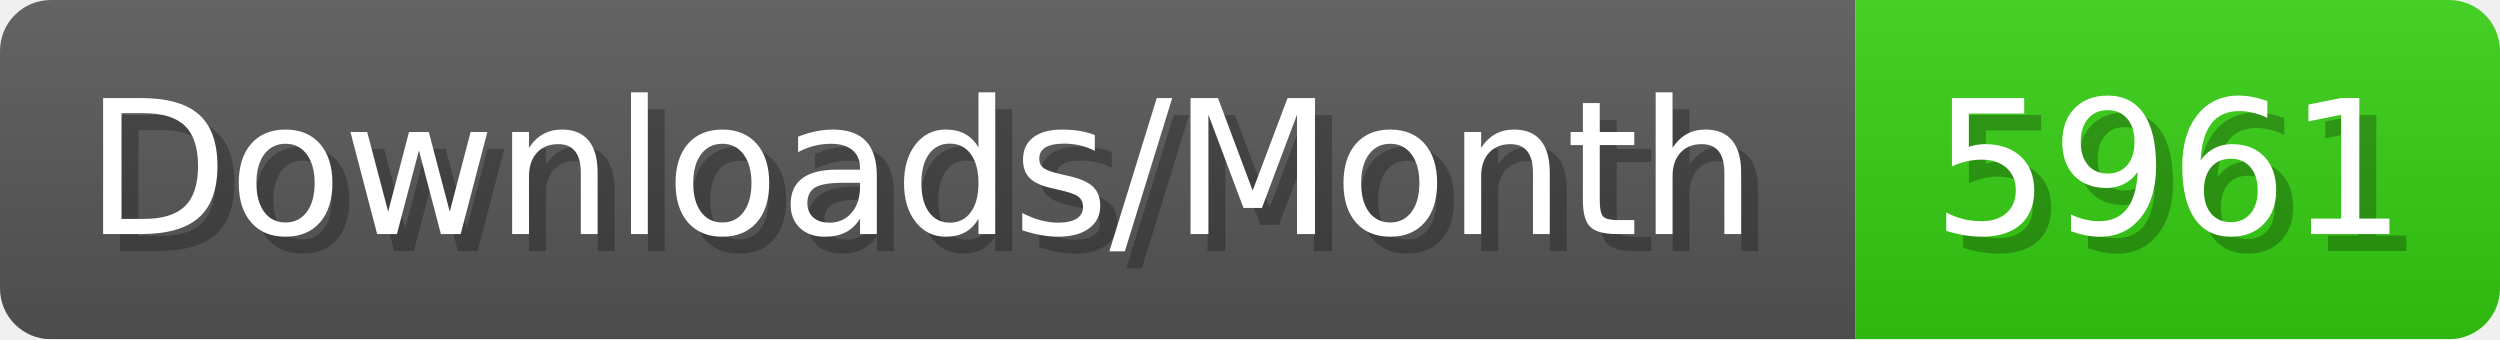
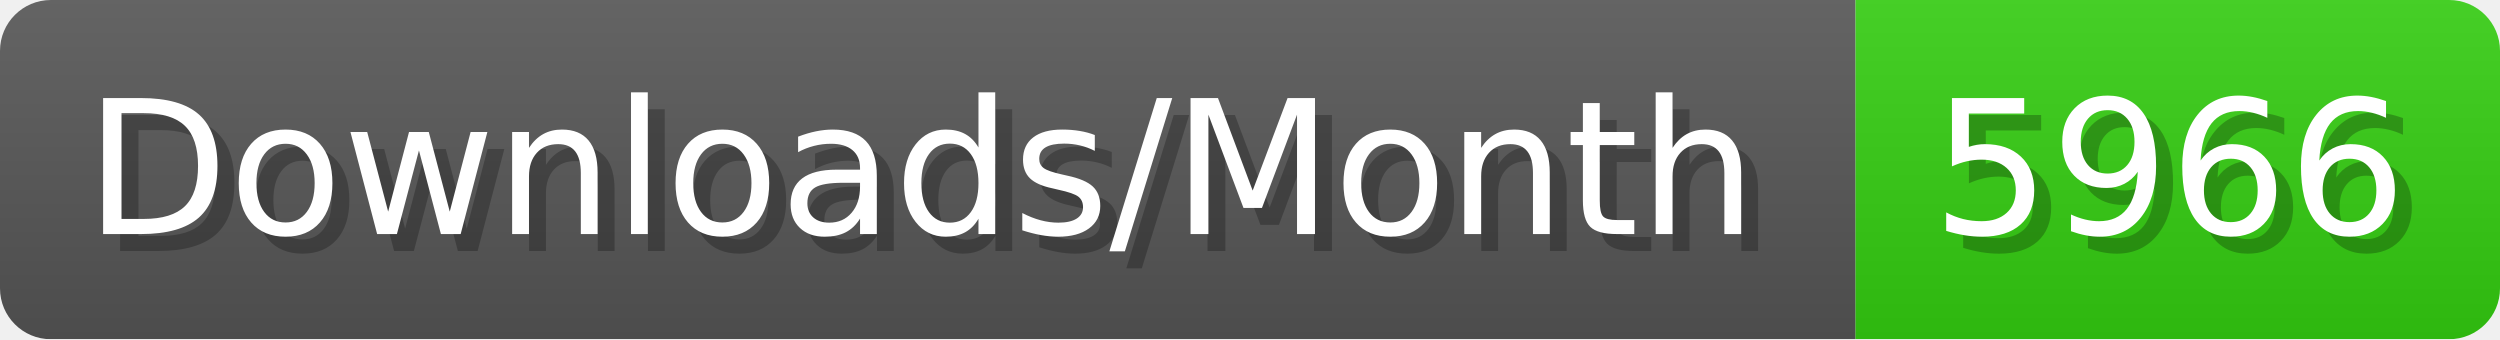
- <svg xmlns="http://www.w3.org/2000/svg" width="147.4" height="20" viewBox="0 0 1474 200" role="img" aria-label="Downloads/Month: 5961">
+ <svg xmlns="http://www.w3.org/2000/svg" width="147.4" height="20" viewBox="0 0 1474 200" role="img" aria-label="Downloads/Month: 5966">
  <linearGradient id="YlXUI" x2="0" y2="100%">
    <stop offset="0" stop-opacity=".1" stop-color="#EEE" />
    <stop offset="1" stop-opacity=".1" />
  </linearGradient>
  <mask id="JHhop">
    <rect width="1474" height="200" rx="30" fill="#FFF" />
  </mask>
  <g mask="url(#JHhop)">
    <rect width="1094" height="200" fill="#555" />
    <rect width="380" height="200" fill="#3C1" x="1094" />
    <rect width="1474" height="200" fill="url(#YlXUI)" />
  </g>
  <g aria-hidden="true" fill="#fff" text-anchor="start" font-family="Verdana,DejaVu Sans,sans-serif" font-size="110">
    <text x="60" y="148" textLength="994" fill="#000" opacity="0.25">Downloads/Month</text>
    <text x="50" y="138" textLength="994">Downloads/Month</text>
-     <text x="1149" y="148" textLength="280" fill="#000" opacity="0.25">5961</text>
-     <text x="1139" y="138" textLength="280">5961</text>
+     <text x="1149" y="148" textLength="280" fill="#000" opacity="0.25">5966</text>
+     <text x="1139" y="138" textLength="280">5966</text>
  </g>
</svg>
